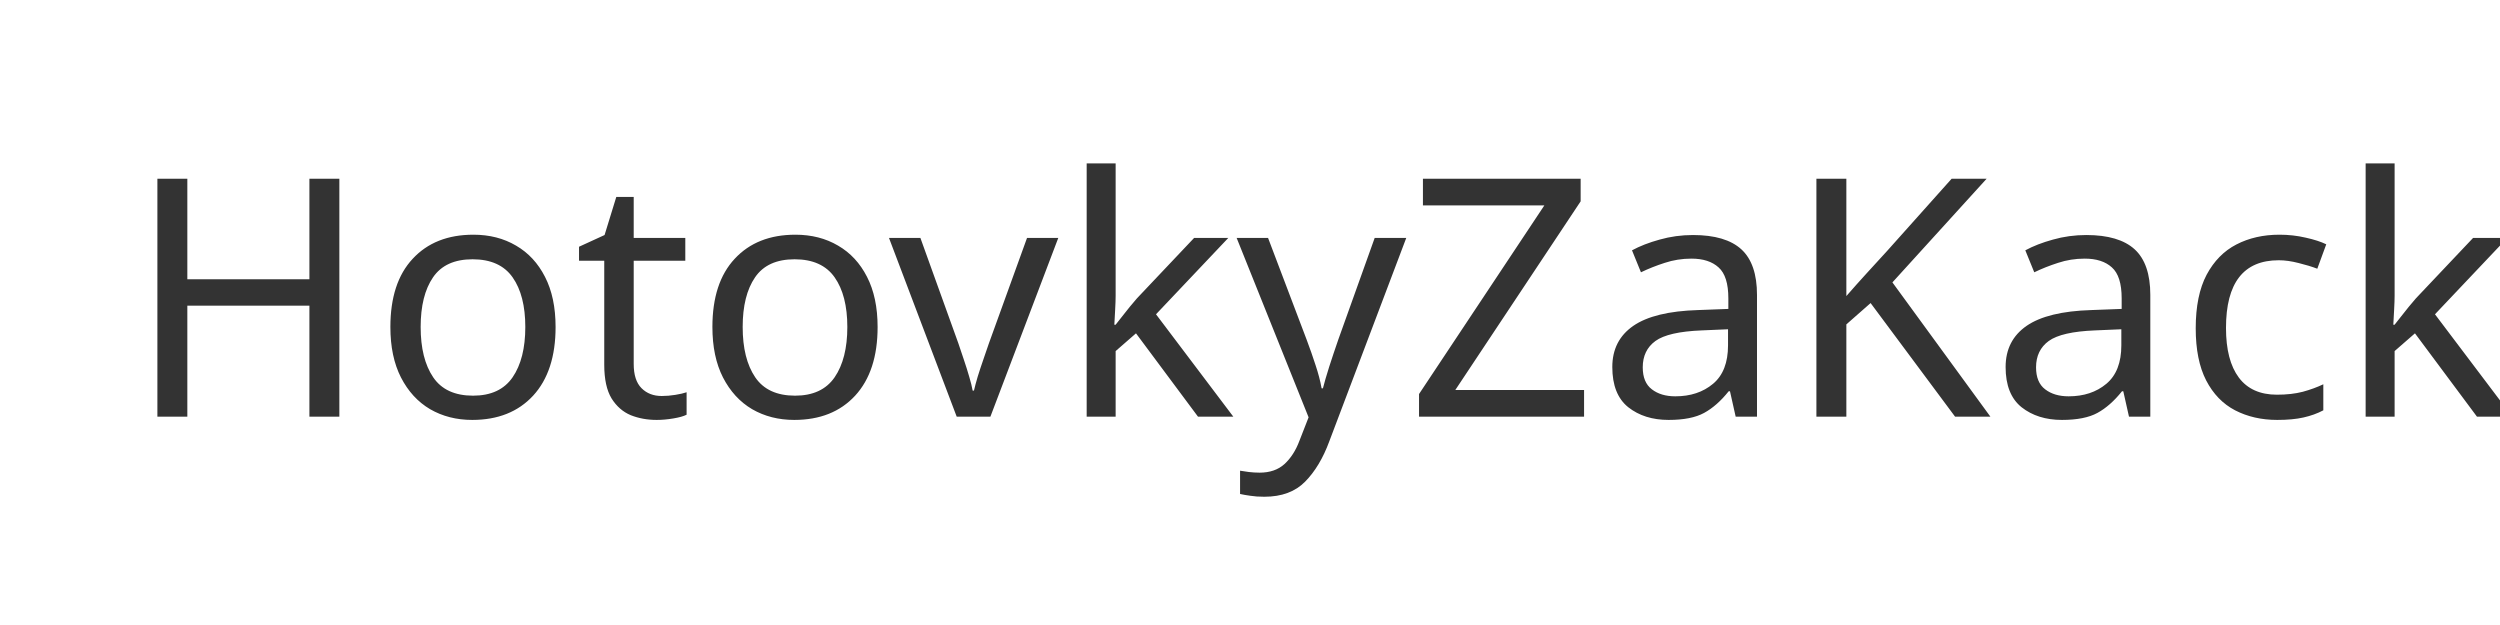
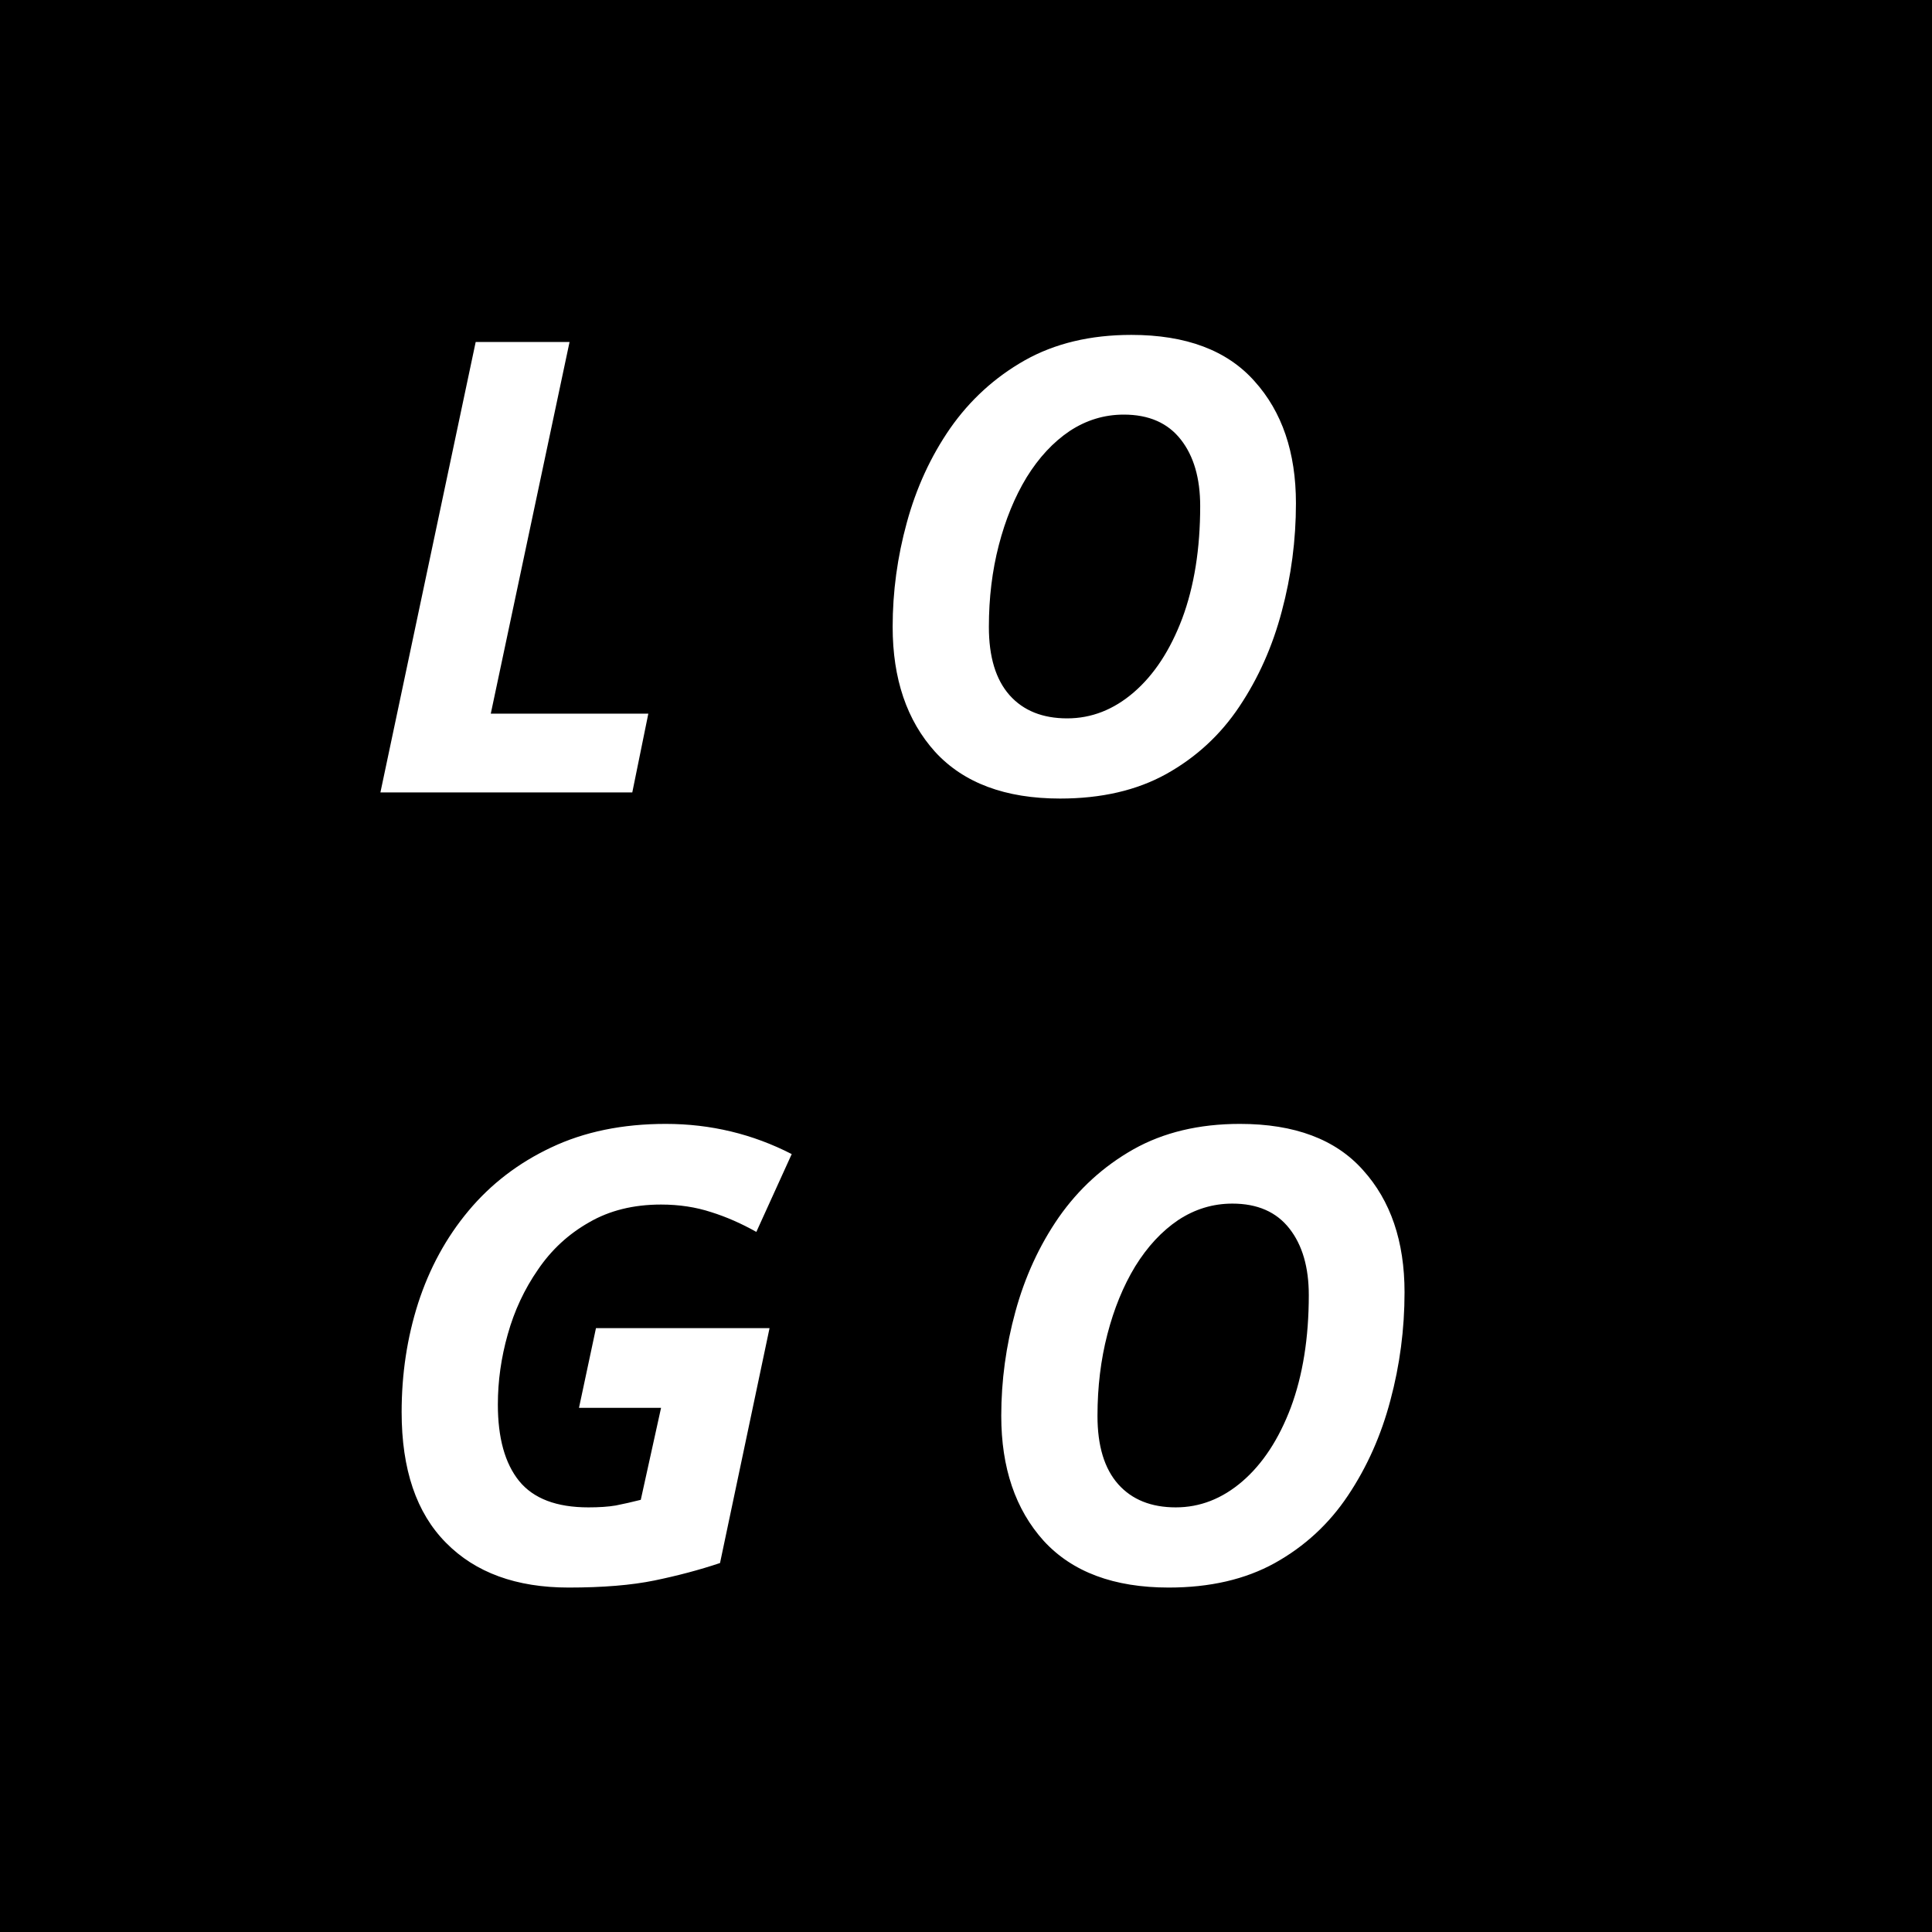
- <svg xmlns="http://www.w3.org/2000/svg" width="240" height="60" viewBox="0 0 240 60">
-   <rect width="100%" height="100%" fill="#fff" />
-   <text x="12" y="40" font-family="sans-serif" font-size="32" fill="#333">HotovkyZaKacku.cz</text>
+ <svg xmlns="http://www.w3.org/2000/svg" width="64" height="64" viewBox="0 0 64 64" version="1.1" id="svg1">
+   <defs id="defs1" />
+   <g id="layer1">
+     <rect style="fill:#000000;fill-opacity:1;stroke:none;stroke-width:0.392" id="rect1" width="64" height="64" x="0" y="0" />
+     <text xml:space="preserve" style="font-weight:500;font-size:20.908px;font-family:Montserrat;-inkscape-font-specification:'Montserrat Medium';text-align:start;writing-mode:lr-tb;direction:ltr;text-anchor:start;fill:#ffffff;fill-opacity:1;stroke:none;stroke-width:0.332" x="12.054" y="26.25" id="text2">
+       <tspan id="tspan2" x="12.054" y="26.25" style="font-style:italic;font-variant:normal;font-weight:900;font-stretch:normal;font-family:Montserrat;-inkscape-font-specification:'Montserrat Heavy Italic';fill:#ffffff;fill-opacity:1;stroke-width:0.332">L O</tspan>
+       <tspan x="12.054" y="52.386" style="font-style:italic;font-variant:normal;font-weight:900;font-stretch:normal;font-family:Montserrat;-inkscape-font-specification:'Montserrat Heavy Italic';fill:#ffffff;fill-opacity:1;stroke-width:0.332" id="tspan3">G O</tspan>
+     </text>
+   </g>
</svg>
